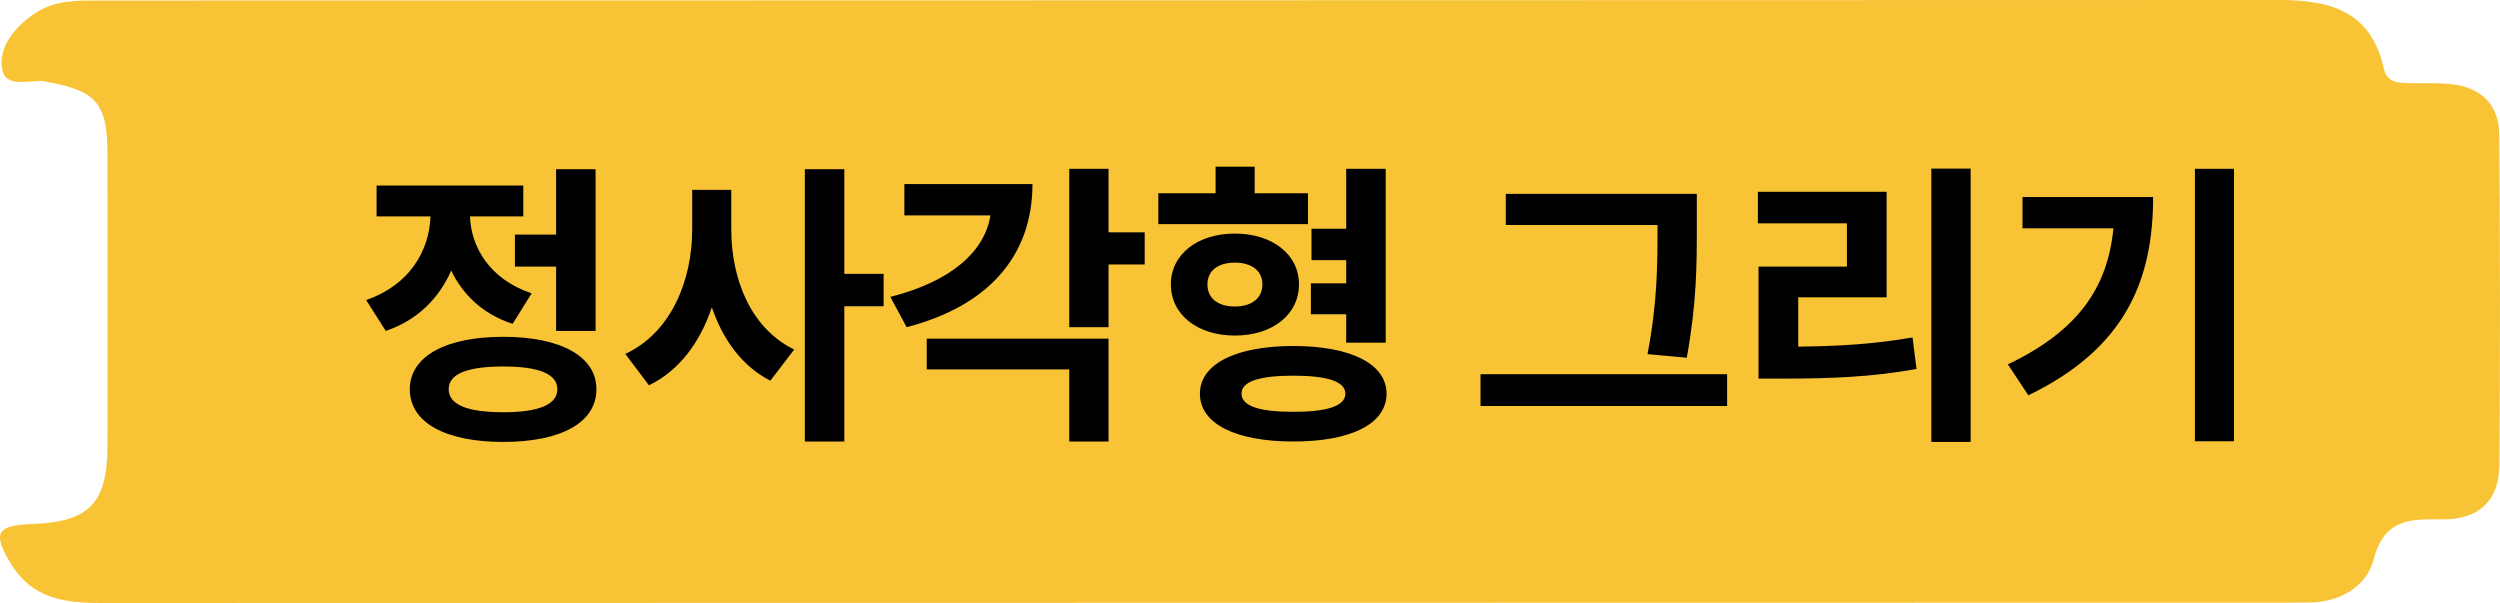
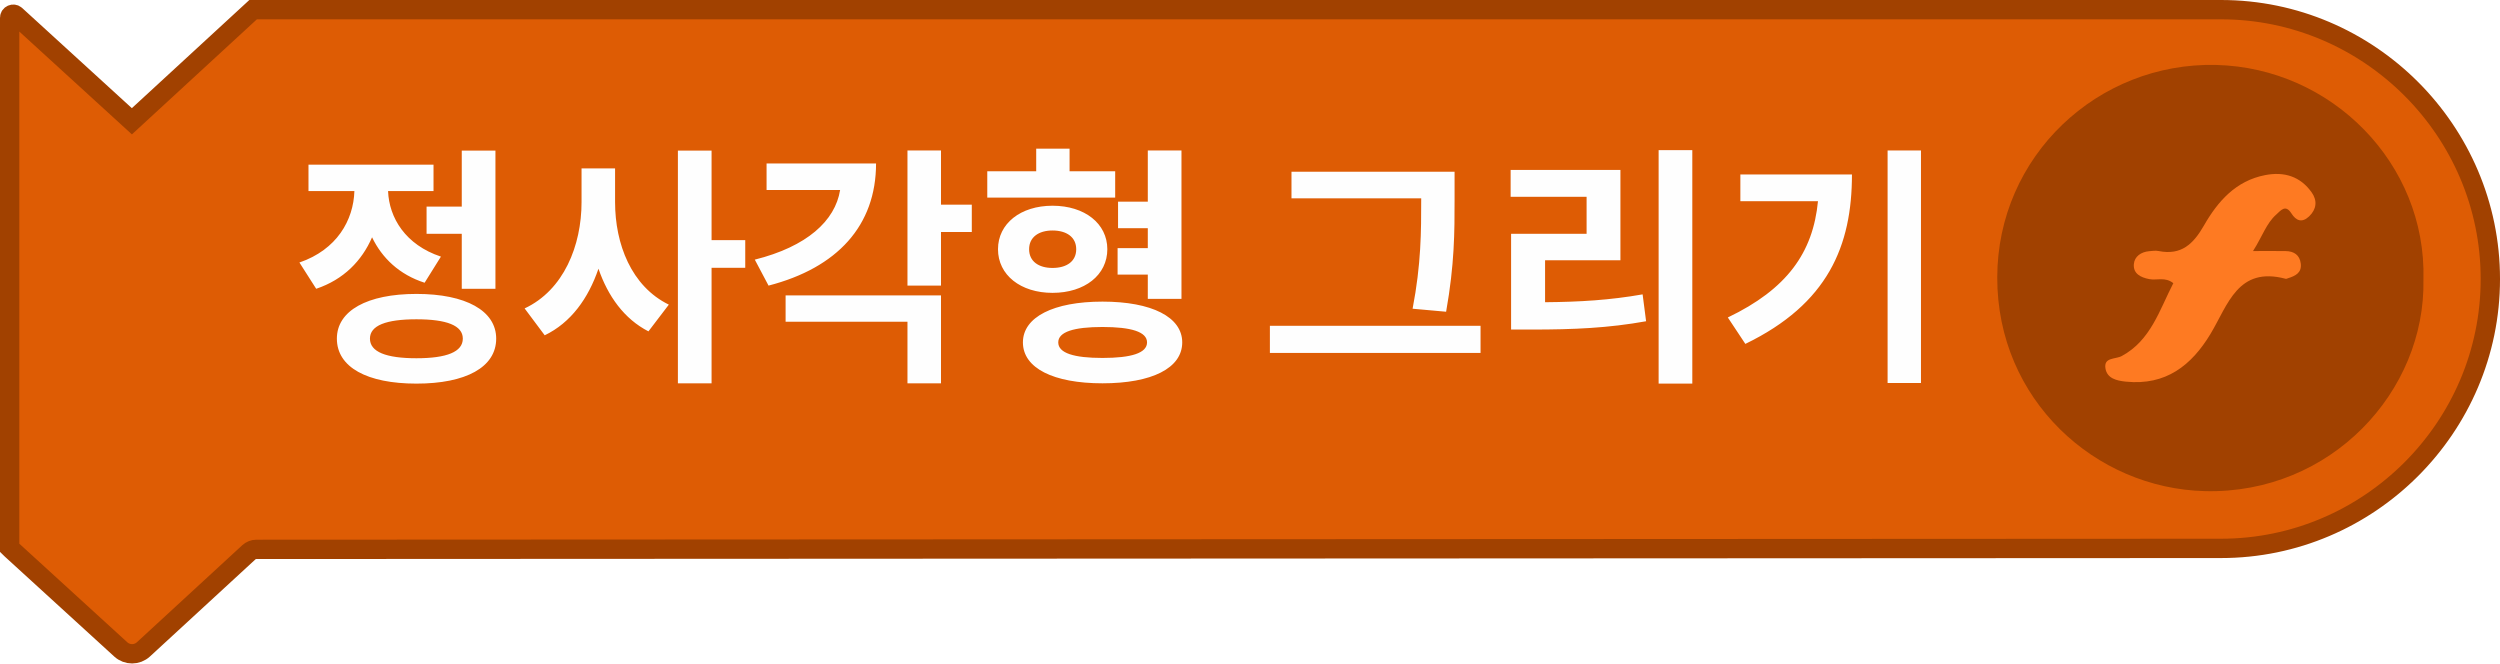
- <svg xmlns="http://www.w3.org/2000/svg" id="_레이어_1" data-name="레이어 1" viewBox="0 0 186.919 45.084">
+ <svg xmlns="http://www.w3.org/2000/svg" id="_레이어_1" data-name="레이어 1" viewBox="0 0 258.675 68.649">
  <defs>
    <style>
      .cls-1 {
-         fill: #f8c435;
+         fill: #fe7a22;
+       }
+ 
+       .cls-1, .cls-2 {
        stroke-width: 0px;
      }

+       .cls-3 {
+         fill: #de5c04;
+         stroke: #a14100;
+         stroke-miterlimit: 10;
+         stroke-width: 2px;
+       }
+ 
+       .cls-4 {
+         fill: #fefefe;
+         font-family: Pretendard-Bold-KSCpc-EUC-H, Pretendard;
+         font-size: 26px;
+         font-weight: 700;
+         letter-spacing: -.01em;
+       }
+ 
      .cls-2 {
-         font-family: Pretendard-Bold-KSCpc-EUC-H, Pretendard;
-         font-size: 22px;
-         font-weight: 700;
-         letter-spacing: -.025em;
+         fill: #a14100;
      }
    </style>
  </defs>
-   <path class="cls-1" d="m186.863,10.068c-.019-2.311-1.424-3.584-3.714-3.788-1.024-.091-2.059-.045-3.089-.065-.8-.016-1.602-.079-1.818-1.054C177.285.838,174.268-.012,170.317,0L7.521.039c-1.724,0-3.441-.053-4.959.989C1.137,2.008-.052,3.418.137,5.03c.201,1.71,2.138.862,3.242,1.062,3.776.686,4.647,1.535,4.651,5.389.009,7.293.007,14.587.001,21.88-.003,4.263-1.371,5.669-5.632,5.818-2.678.094-2.979.684-1.574,2.99,1.549,2.542,3.94,2.917,6.671,2.915l163.57-.026c.515,0,1.03-.015,1.545-.013,2.331.011,4.337-1.203,4.849-3.179.806-3.113,2.747-3.06,5.157-3.034,2.719.03,4.236-1.411,4.257-4.055.065-8.237.056-16.474-.012-24.71Z" />
-   <text class="cls-2" transform="translate(26.578 31.057)">
+   <g>
+     <path class="cls-3" d="m229.804,1H26.189l-12.543,11.548h0L1.622,1.568c-.238-.218-.622-.049-.622.274v54.841l.171.168,11.328,10.345c.663.605,1.678.603,2.338-.004l10.91-10.045c.212-.195.49-.304.779-.304l203.279-.101c15.329,0,27.871-12.542,27.871-27.871S245.133,1,229.804,1Z" />
+     <path class="cls-2" d="m250.753,28.915c.233,11.599-9.583,22.21-22.59,21.903-11.361-.268-21.522-9.45-21.508-22.104.014-12.581,10.427-22.278,22.629-21.994,11.969.279,21.786,10.209,21.47,22.194Z" />
+     <path class="cls-1" d="m233.12,25.976c1.407,0,2.395-.012,3.384.004.851.014,1.445.399,1.556,1.288.12.962-.563,1.285-1.317,1.519-.079.025-.17.08-.239.061-4.954-1.325-5.974,2.691-7.776,5.688-1.973,3.282-4.638,5.369-8.75,4.954-1.005-.101-1.949-.347-2.123-1.35-.208-1.2,1.021-.942,1.691-1.305,3.006-1.631,3.894-4.763,5.328-7.535-.849-.677-1.708-.269-2.483-.419-.887-.172-1.685-.555-1.601-1.554.067-.795.741-1.257,1.574-1.335.33-.031.676-.081.994-.017,2.34.468,3.589-.727,4.689-2.649,1.419-2.479,3.285-4.62,6.33-5.208,1.965-.38,3.644.13,4.821,1.803.593.843.499,1.736-.279,2.472-.735.695-1.343.452-1.831-.318-.614-.968-1.097-.293-1.572.131-1.022.911-1.408,2.213-2.396,3.771Z" />
+   </g>
+   <text class="cls-4" transform="translate(30.044 37.349)">
    <tspan x="0" y="0">정사각형 그리기</tspan>
  </text>
</svg>
